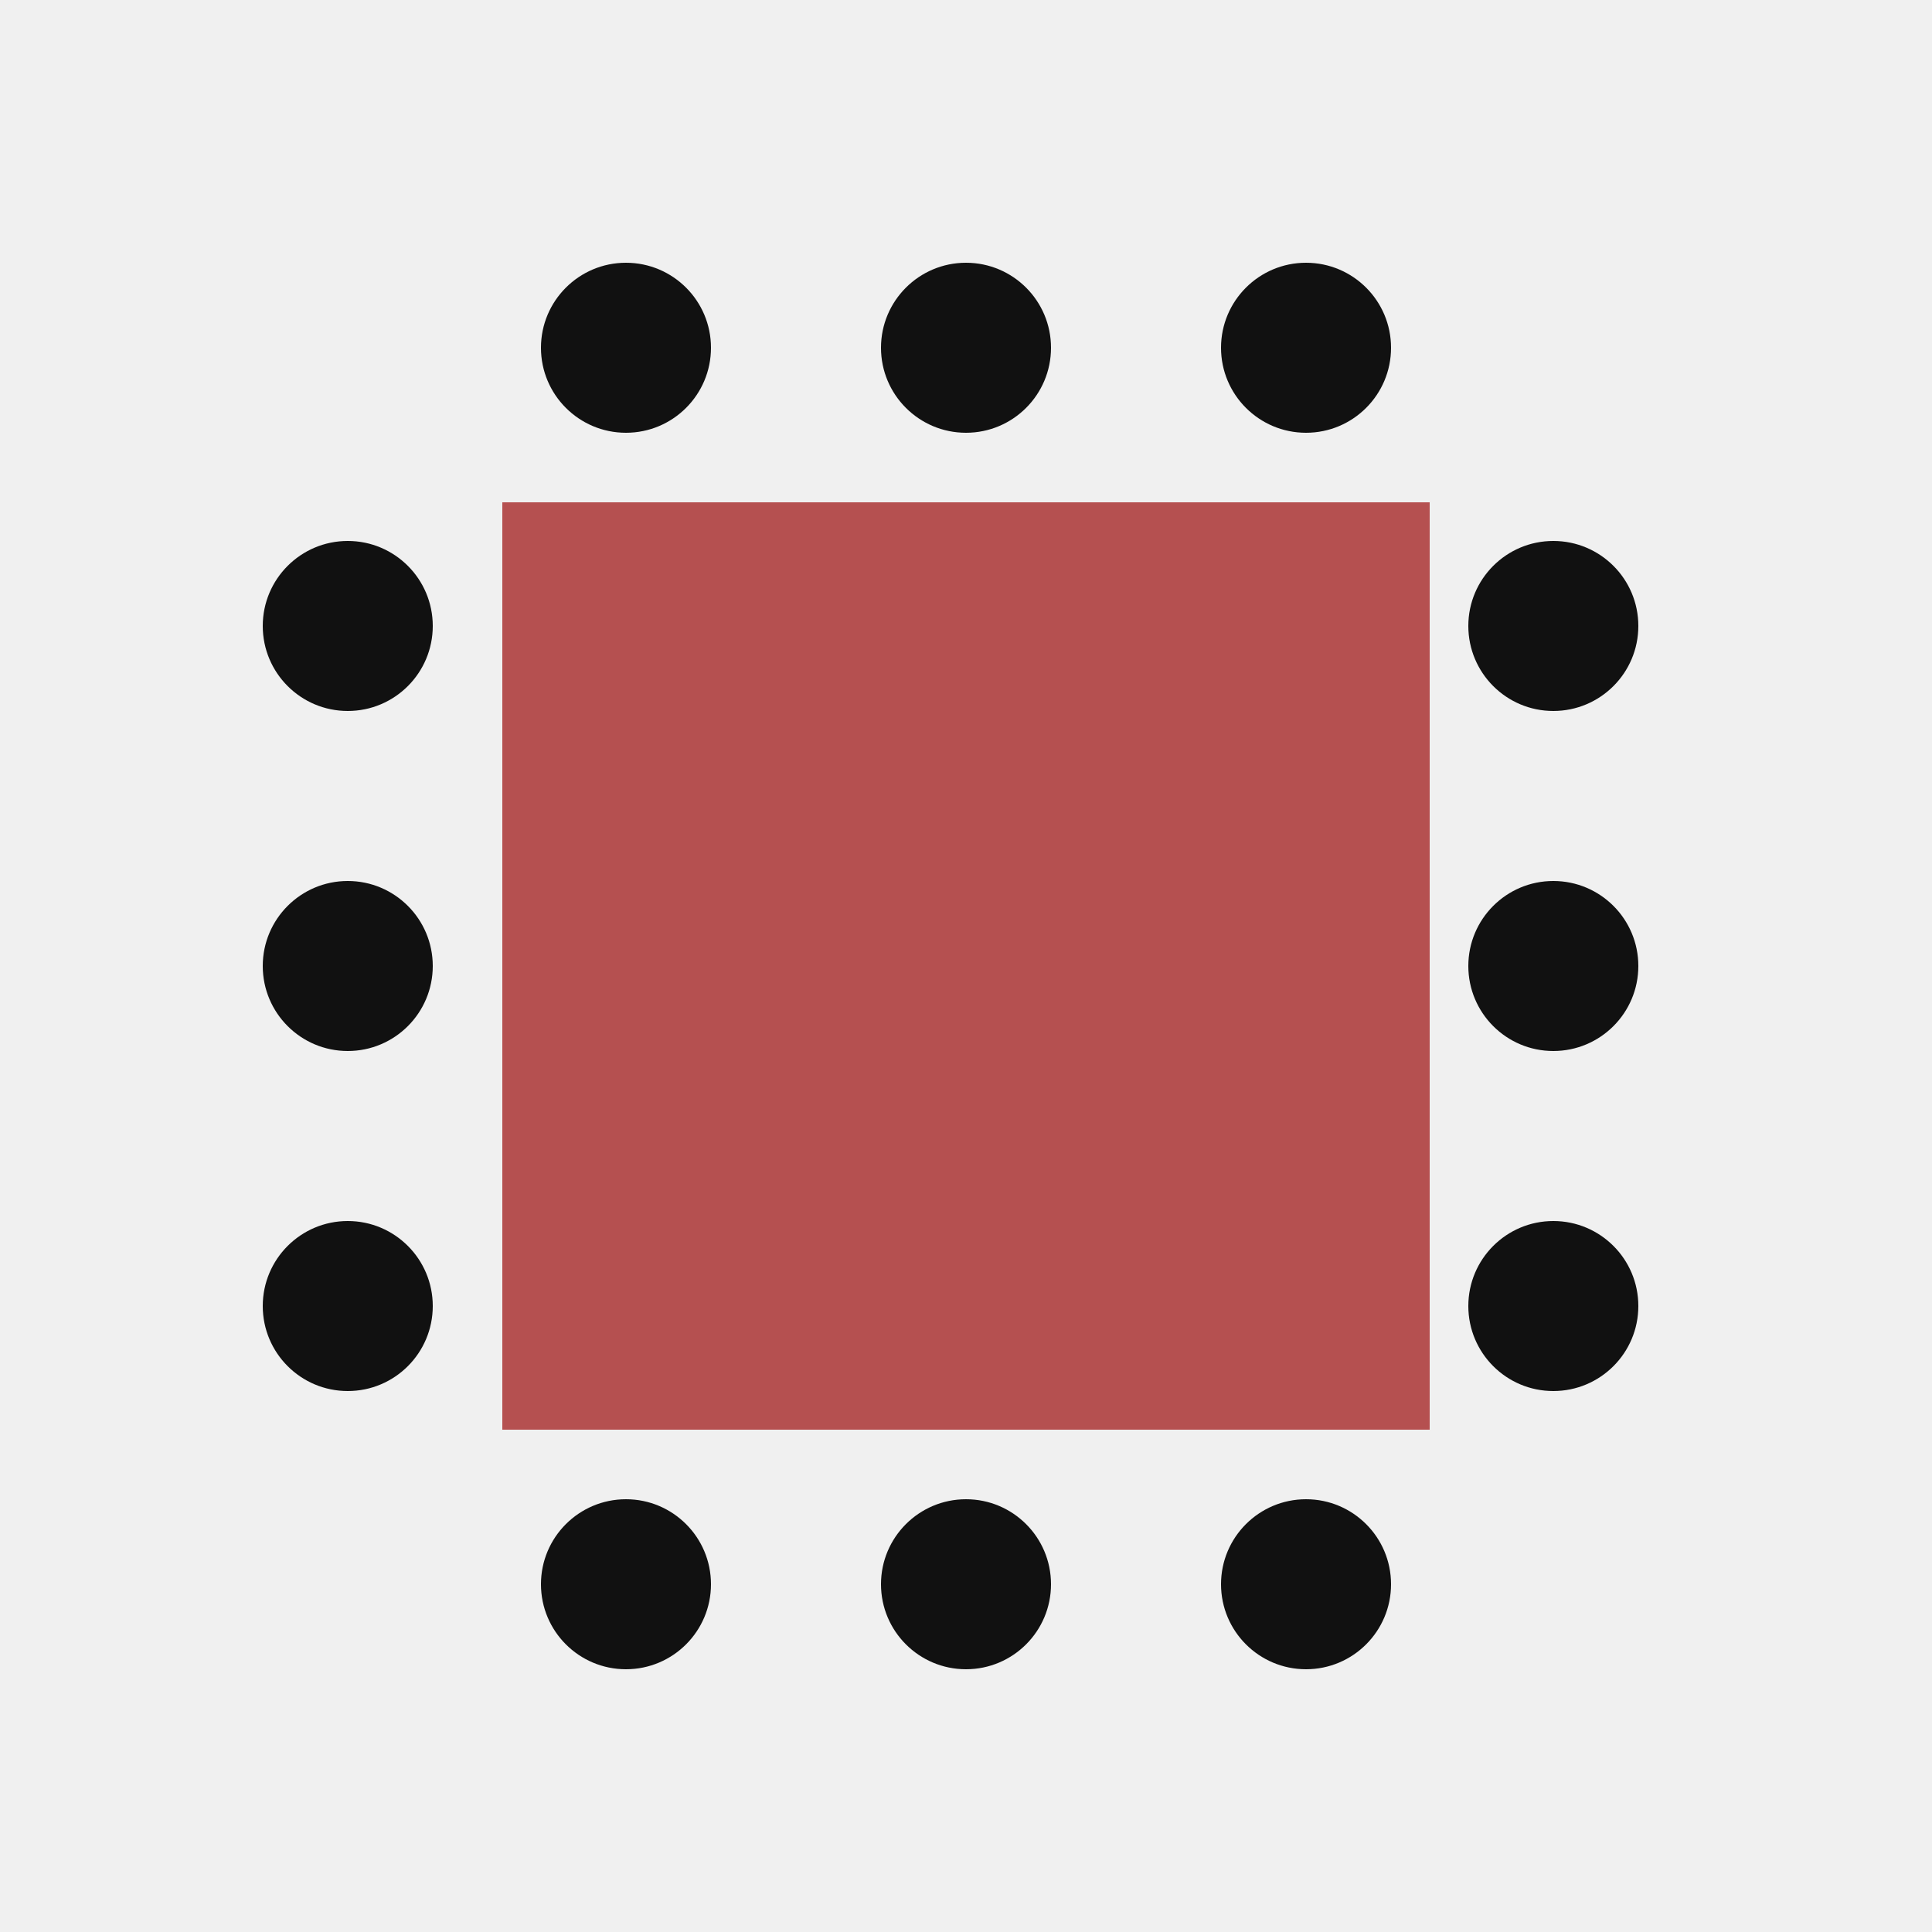
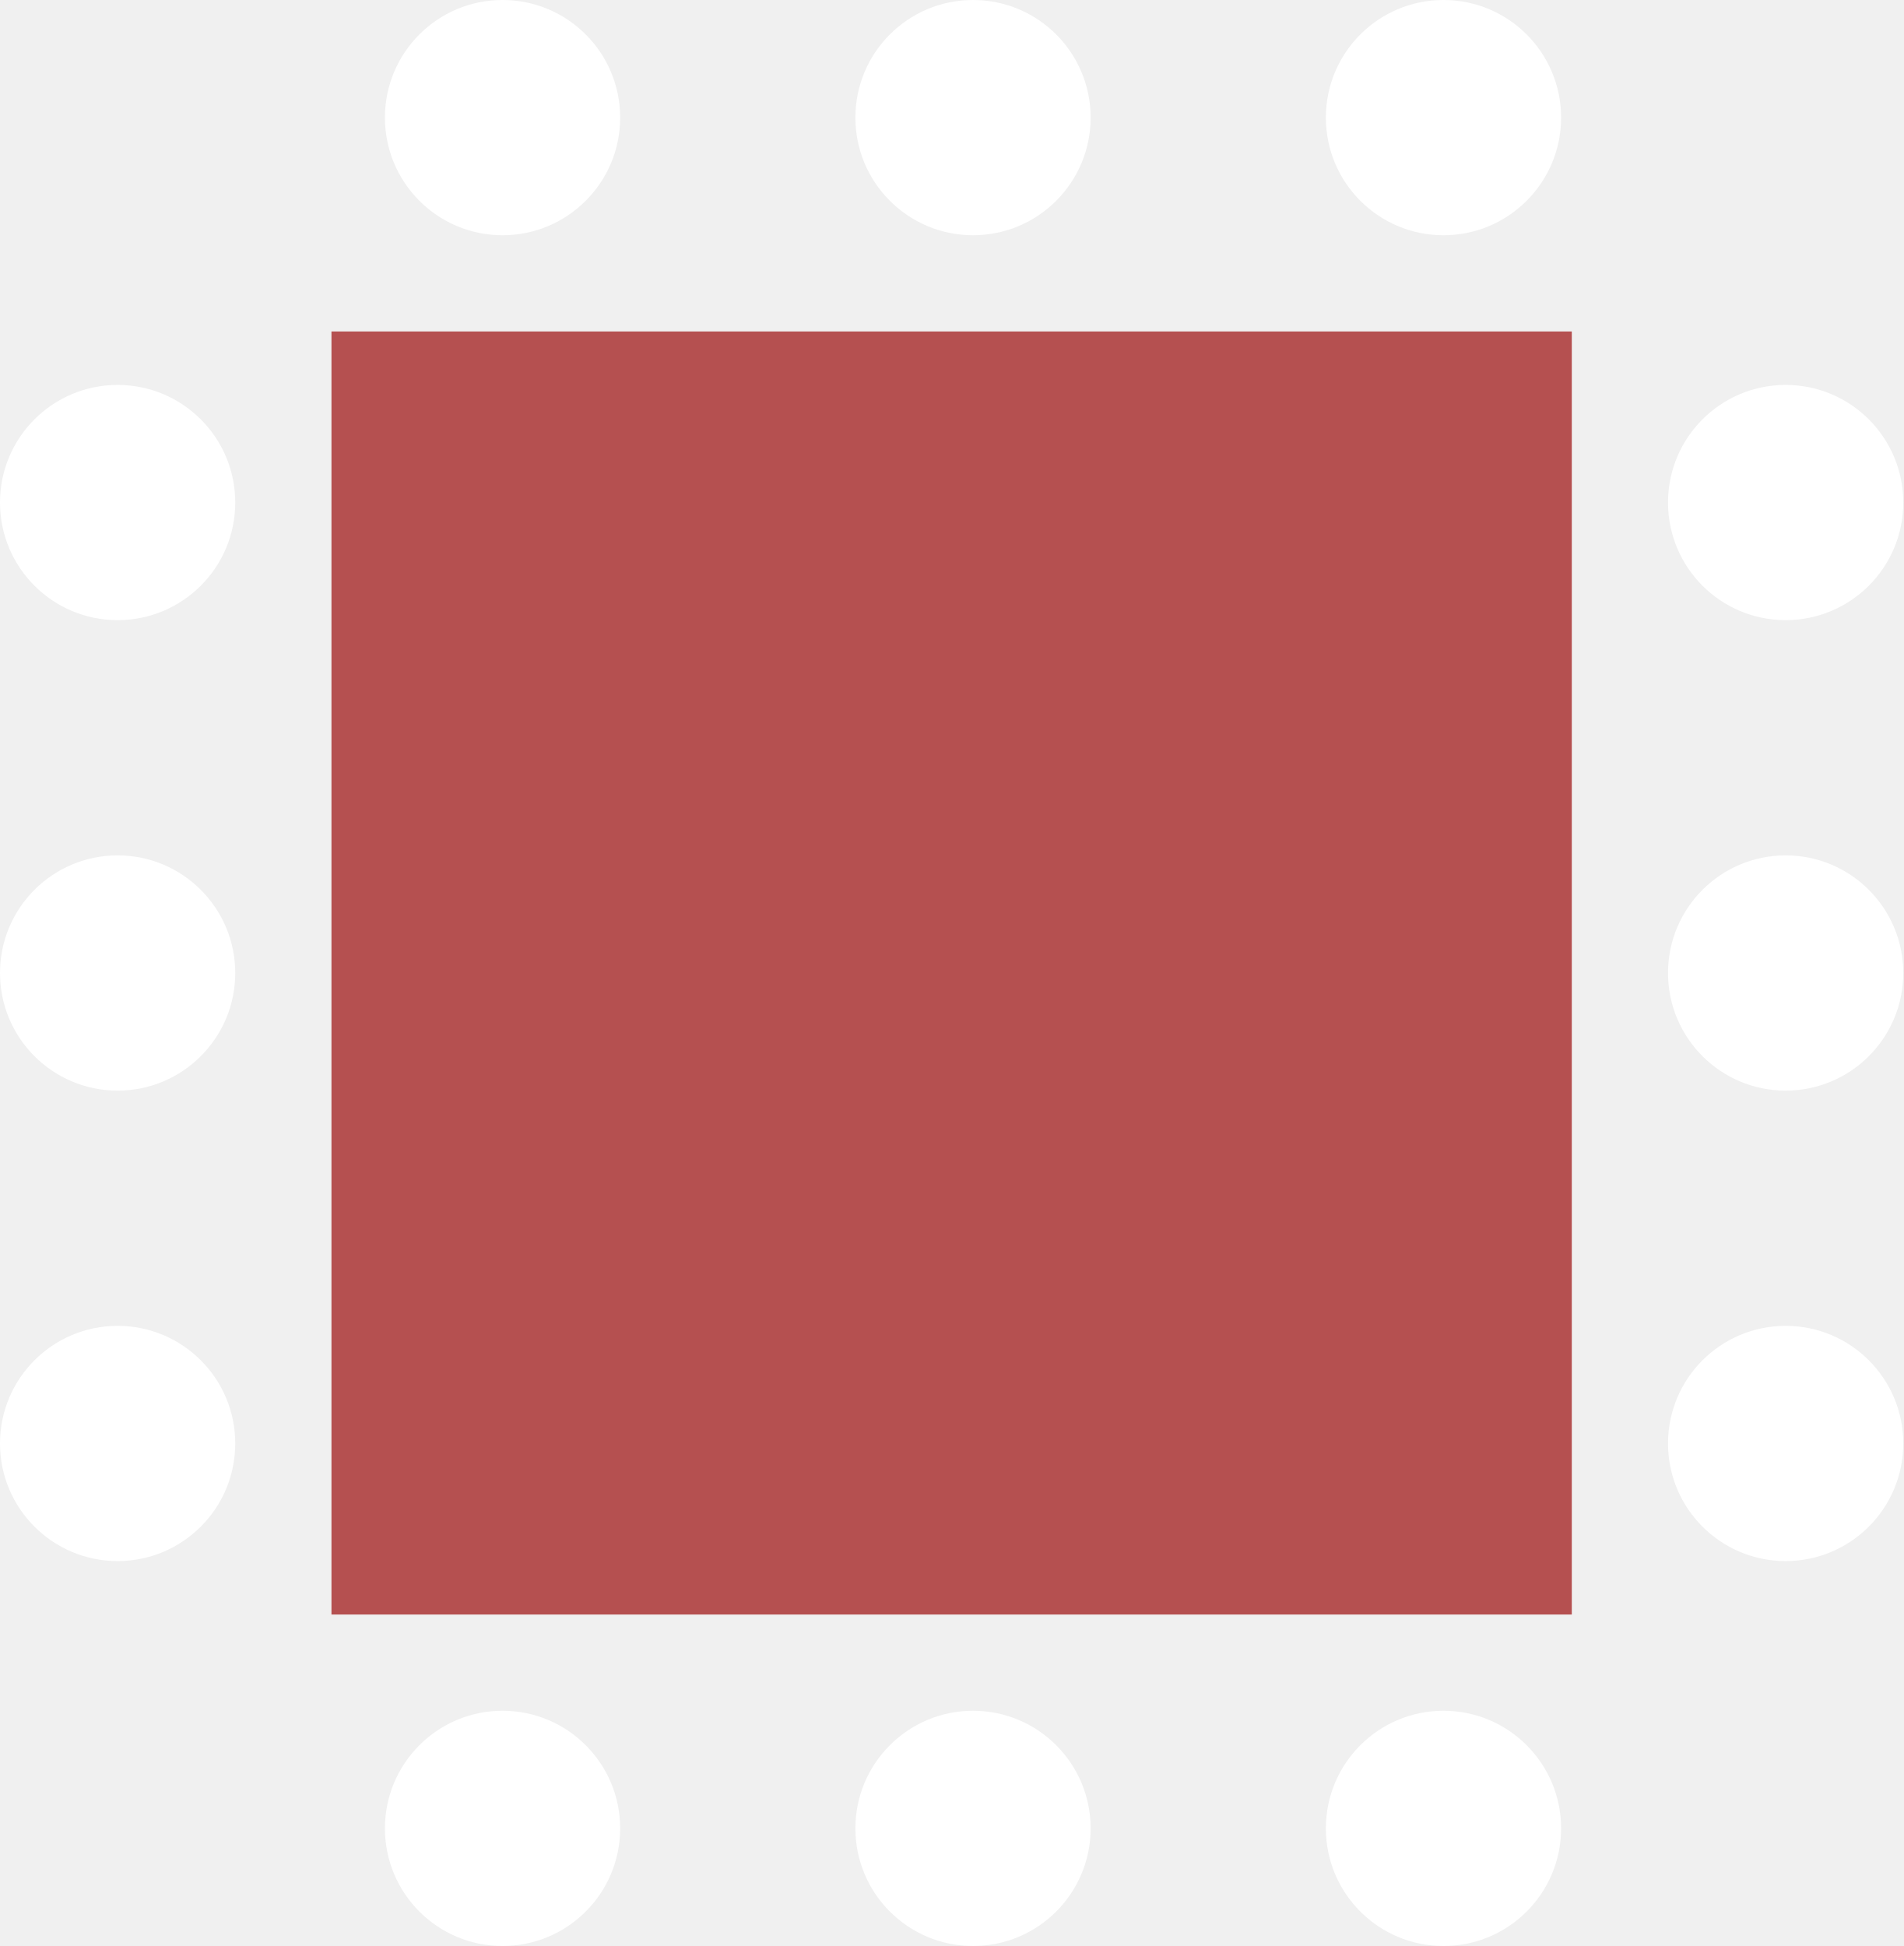
- <svg xmlns="http://www.w3.org/2000/svg" width="100" height="100">
-   <rect width="100%" height="100%" fill="#FFFFFF00" />
-   <svg x="10" y="10" width="80" height="80" viewBox="0 0 100 100" class="glyph">
-     <rect x="20" y="20" width="60" height="60" rx="0" fill="#B55050" />
-     <circle cx="28%" cy="10%" r="5.5" fill="#111" />
-     <circle cx="50%" cy="10%" r="5.5" fill="#111" />
-     <circle cx="72%" cy="10%" r="5.5" fill="#111" />
-     <circle cx="88%" cy="28%" r="5.5" fill="#111" />
-     <circle cx="88%" cy="50%" r="5.5" fill="#111" />
-     <circle cx="88%" cy="72%" r="5.5" fill="#111" />
-     <circle cx="72%" cy="90%" r="5.5" fill="#111" />
-     <circle cx="50%" cy="90%" r="5.5" fill="#111" />
-     <circle cx="28%" cy="90%" r="5.5" fill="#111" />
-     <circle cx="10%" cy="72%" r="5.5" fill="#111" />
-     <circle cx="10%" cy="50%" r="5.5" fill="#111" />
-     <circle cx="10%" cy="28%" r="5.5" fill="#111" />
-   </svg>
+ <svg xmlns="http://www.w3.org/2000/svg" viewBox="4.5 4.5 89 91" width="89" height="91" role="img" aria-label="glyph">
+   <rect x="20" y="20" width="58" height="60" fill="#B55050" />
+   <circle cx="28" cy="10" r="5.5" fill="#fff" />
+   <circle cx="50" cy="10" r="5.5" fill="#fff" />
+   <circle cx="72" cy="10" r="5.5" fill="#fff" />
+   <circle cx="88" cy="28" r="5.5" fill="#fff" />
+   <circle cx="88" cy="50" r="5.5" fill="#fff" />
+   <circle cx="88" cy="72" r="5.5" fill="#fff" />
+   <circle cx="72" cy="90" r="5.5" fill="#fff" />
+   <circle cx="50" cy="90" r="5.5" fill="#fff" />
+   <circle cx="28" cy="90" r="5.5" fill="#fff" />
+   <circle cx="10" cy="72" r="5.5" fill="#fff" />
+   <circle cx="10" cy="50" r="5.5" fill="#fff" />
+   <circle cx="10" cy="28" r="5.5" fill="#fff" />
</svg>
